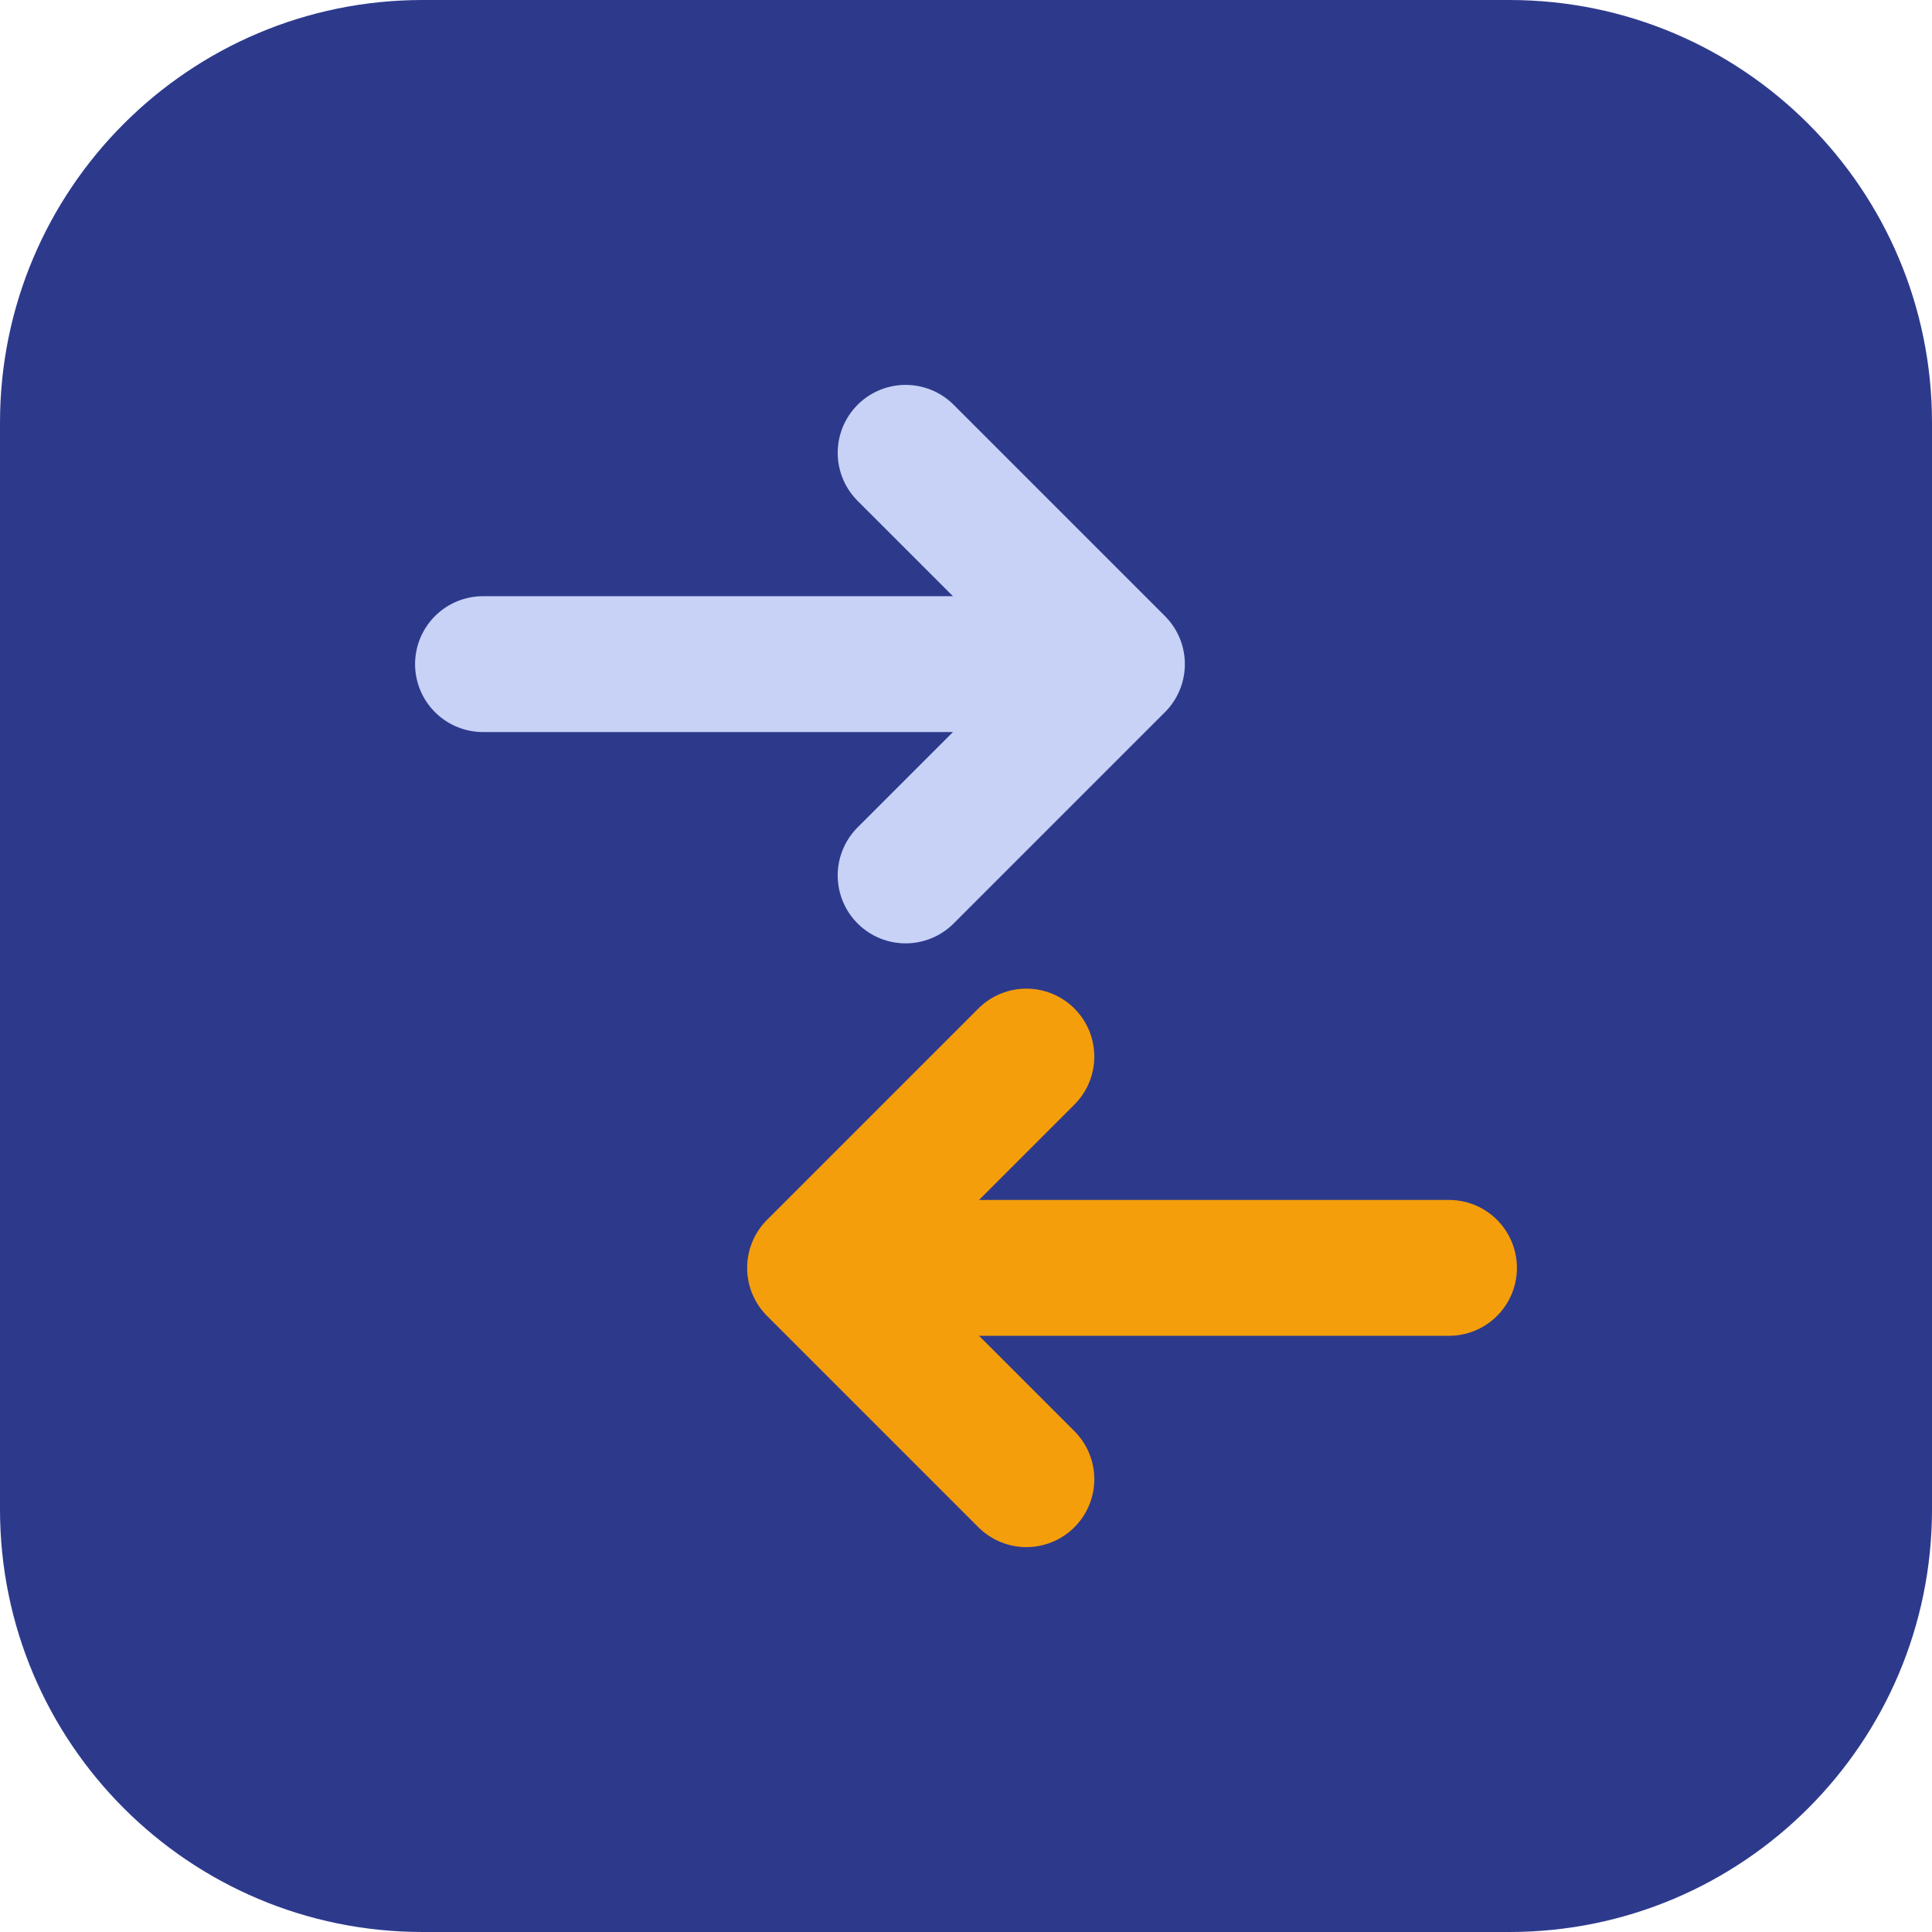
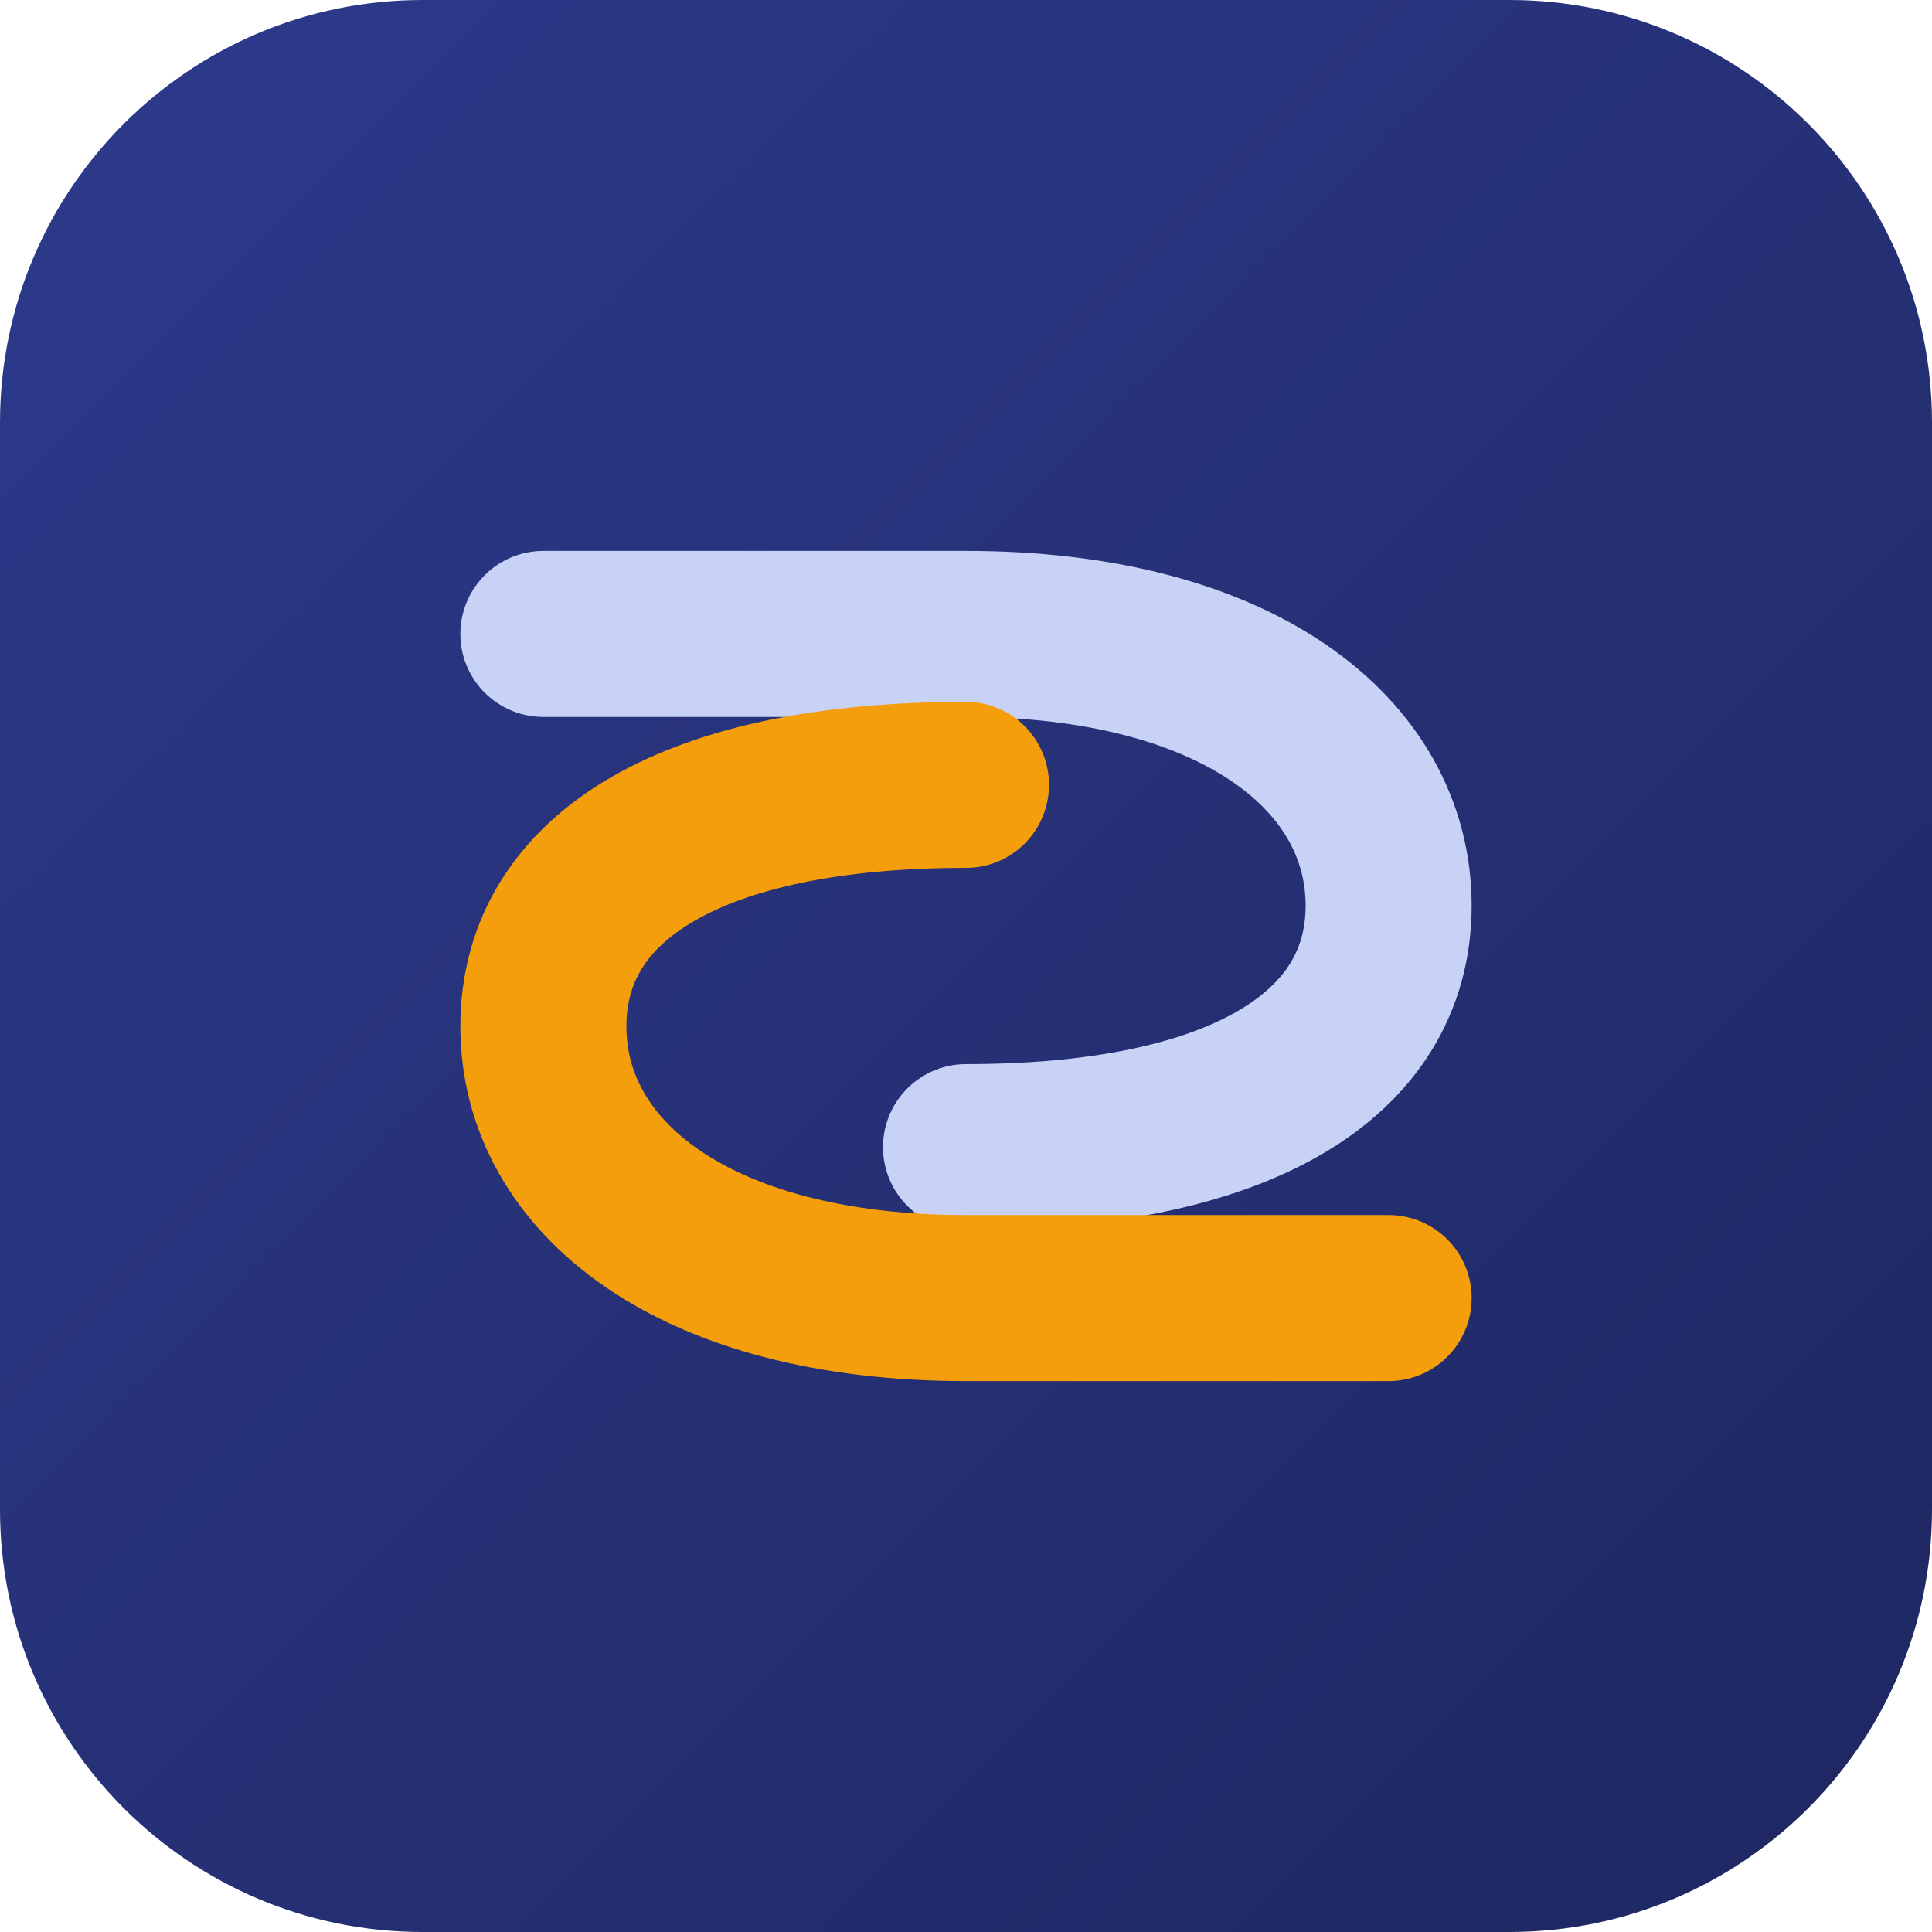
<svg xmlns="http://www.w3.org/2000/svg" width="512" height="512" viewBox="0 0 512 512">
-   <rect width="512" height="512" rx="112" fill="#2D3A8C" />
-   <path d="M128 176h160" stroke="#C7D2F6" stroke-width="36" stroke-linecap="round" />
-   <path d="M240 120L296 176 240 232" stroke="#C7D2F6" stroke-width="36" stroke-linecap="round" stroke-linejoin="round" fill="none" />
-   <path d="M384 336H224" stroke="#F59E0B" stroke-width="36" stroke-linecap="round" />
-   <path d="M272 280L216 336 272 392" stroke="#F59E0B" stroke-width="36" stroke-linecap="round" stroke-linejoin="round" fill="none" />
+   <defs>
+     <linearGradient id="bg" x1="0" y1="0" x2="1" y2="1">
+       <stop offset="0%" stop-color="#2D3A8C" />
+       <stop offset="100%" stop-color="#1E2761" />
+     </linearGradient>
+   </defs>
+   <rect width="512" height="512" rx="112" fill="url(#bg)" />
+   <path d="M144 168C144 168 208 168 256 168C328 168 368 200 368 240C368 280 328 304 256 304" stroke="#C7D2F6" stroke-width="44" stroke-linecap="round" fill="none" />
+   <path d="M368 344C368 344 304 344 256 344C184 344 144 312 144 272C144 232 184 208 256 208" stroke="#F59E0B" stroke-width="44" stroke-linecap="round" fill="none" />
</svg>
